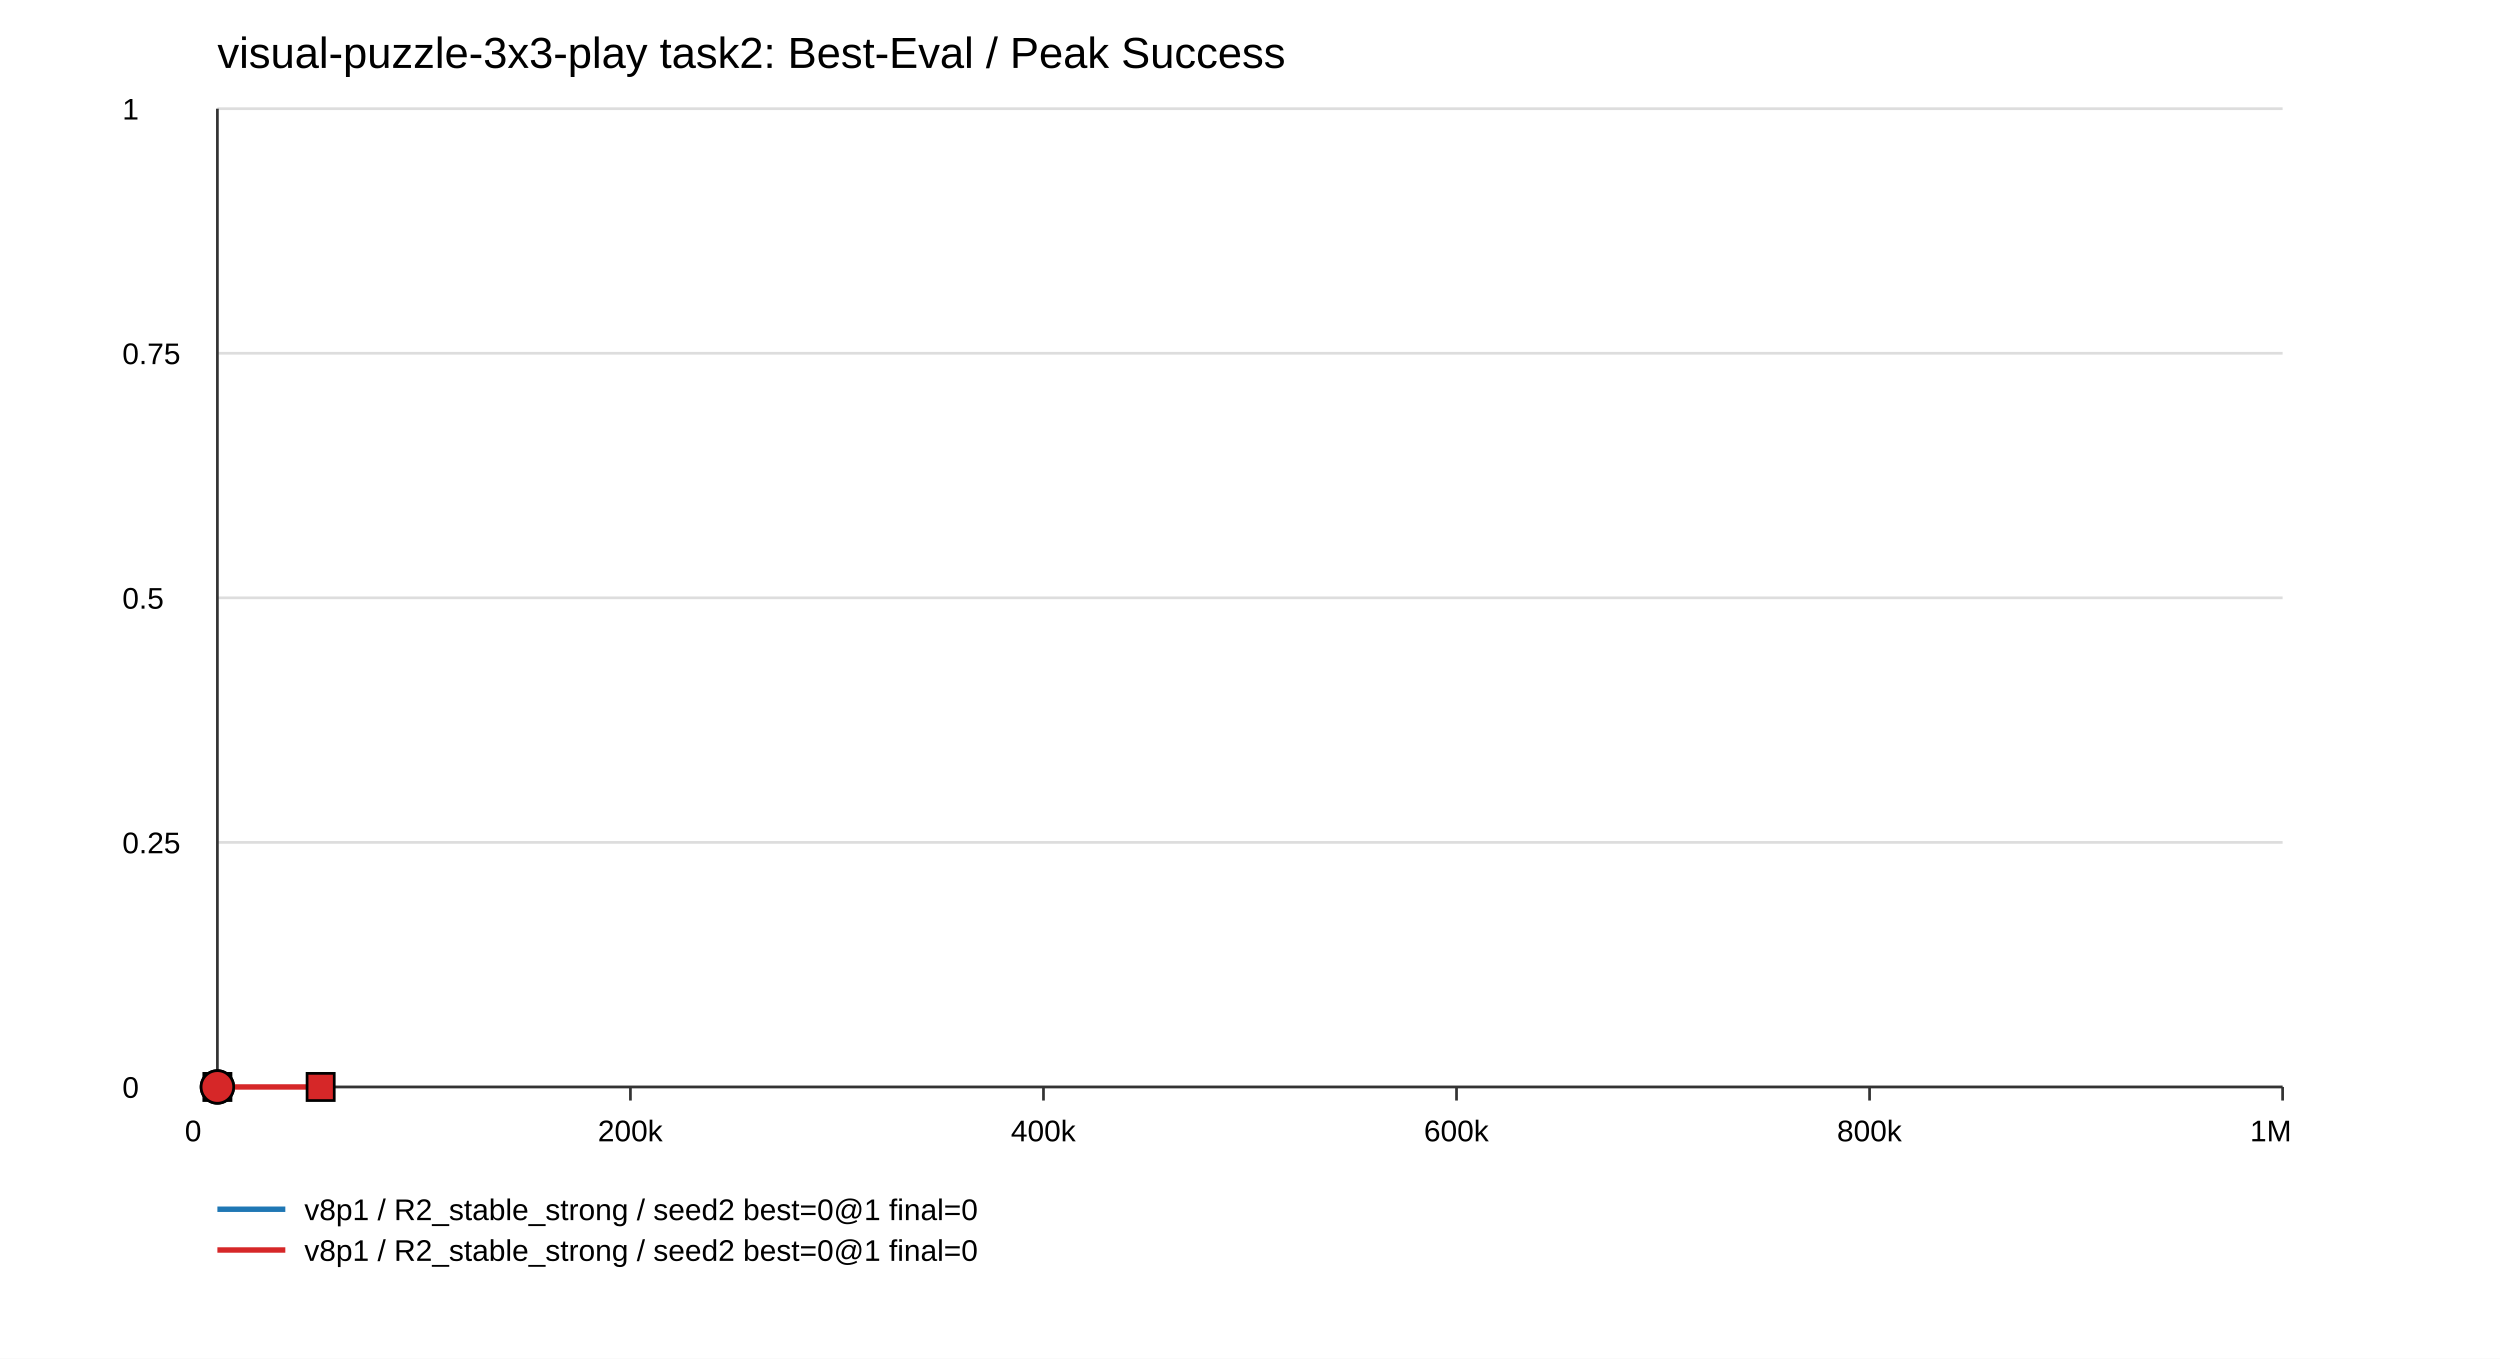
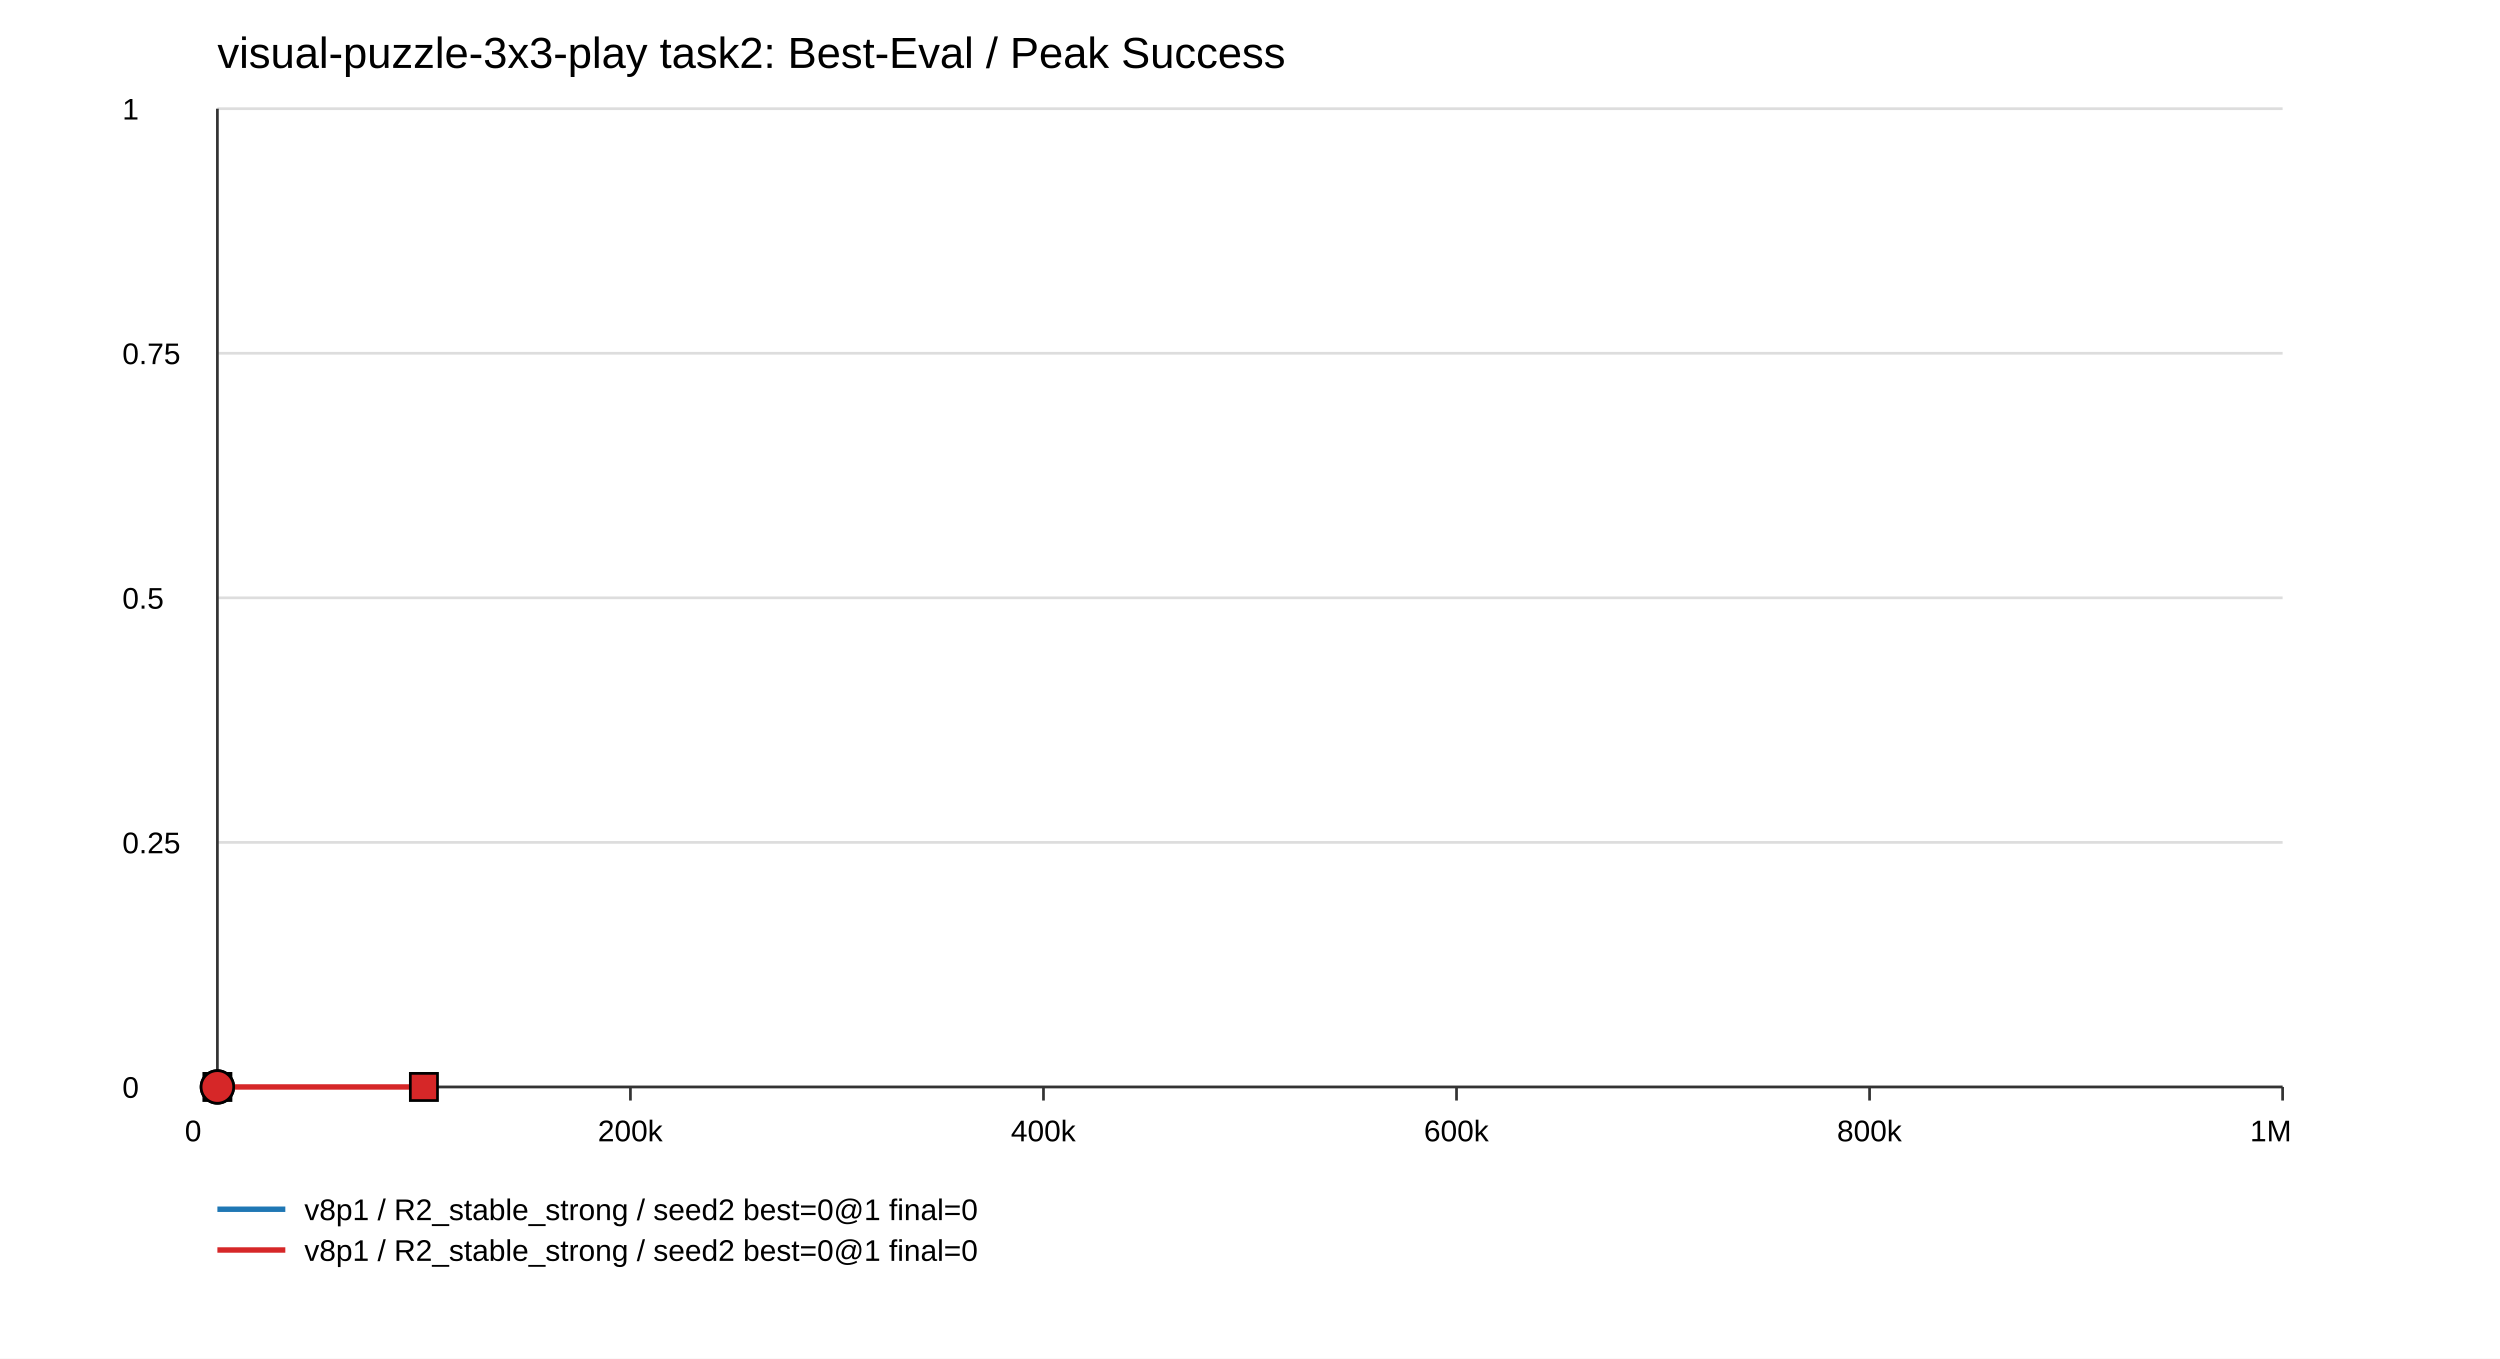
<svg xmlns="http://www.w3.org/2000/svg" width="920" height="500" viewBox="0 0 920 500">
  <rect width="100%" height="100%" fill="white" />
  <text x="80" y="25" font-family="Arial" font-size="16">visual-puzzle-3x3-play task2: Best-Eval / Peak Success</text>
  <line x1="80" y1="400.0" x2="840" y2="400.0" stroke="#ddd" />
  <text x="45" y="404.0" font-family="Arial" font-size="11">0</text>
  <line x1="80" y1="310.0" x2="840" y2="310.0" stroke="#ddd" />
  <text x="45" y="314.0" font-family="Arial" font-size="11">0.25</text>
  <line x1="80" y1="220.0" x2="840" y2="220.0" stroke="#ddd" />
  <text x="45" y="224.0" font-family="Arial" font-size="11">0.5</text>
  <line x1="80" y1="130.0" x2="840" y2="130.0" stroke="#ddd" />
  <text x="45" y="134.0" font-family="Arial" font-size="11">0.75</text>
  <line x1="80" y1="40.0" x2="840" y2="40.0" stroke="#ddd" />
  <text x="45" y="44.0" font-family="Arial" font-size="11">1</text>
  <line x1="80" y1="400" x2="840" y2="400" stroke="#333" />
  <line x1="80" y1="40" x2="80" y2="400" stroke="#333" />
  <line x1="80.0" y1="400" x2="80.0" y2="405" stroke="#333" />
  <text x="68.0" y="420" font-family="Arial" font-size="11">0</text>
  <line x1="232.0" y1="400" x2="232.0" y2="405" stroke="#333" />
  <text x="220.0" y="420" font-family="Arial" font-size="11">200k</text>
  <line x1="384.0" y1="400" x2="384.0" y2="405" stroke="#333" />
  <text x="372.0" y="420" font-family="Arial" font-size="11">400k</text>
  <line x1="536.0" y1="400" x2="536.0" y2="405" stroke="#333" />
  <text x="524.0" y="420" font-family="Arial" font-size="11">600k</text>
  <line x1="688.0" y1="400" x2="688.0" y2="405" stroke="#333" />
  <text x="676.0" y="420" font-family="Arial" font-size="11">800k</text>
  <line x1="840.0" y1="400" x2="840.0" y2="405" stroke="#333" />
  <text x="828.0" y="420" font-family="Arial" font-size="11">1M</text>
  <polyline points="80.0,400.0" fill="none" stroke="#1f77b4" stroke-width="2" />
  <circle cx="80.0" cy="400.0" r="6" fill="#1f77b4" stroke="black" />
  <rect x="75.0" y="395.0" width="10" height="10" fill="#1f77b4" stroke="black" />
  <line x1="80" y1="445" x2="105" y2="445" stroke="#1f77b4" stroke-width="2" />
  <text x="112" y="449" font-family="Arial" font-size="11">v8p1 / R2_stable_strong / seed2 best=0@1 final=0</text>
-   <polyline points="80.0,400.0 118.0,400.0" fill="none" stroke="#d62728" stroke-width="2" />
+   <polyline points="80.0,400.0 118.0,400.0 156.0,400.0" fill="none" stroke="#d62728" stroke-width="2" />
  <circle cx="80.0" cy="400.0" r="6" fill="#d62728" stroke="black" />
-   <rect x="113.0" y="395.0" width="10" height="10" fill="#d62728" stroke="black" />
+   <rect x="151.0" y="395.0" width="10" height="10" fill="#d62728" stroke="black" />
  <line x1="80" y1="460" x2="105" y2="460" stroke="#d62728" stroke-width="2" />
  <text x="112" y="464" font-family="Arial" font-size="11">v8p1 / R2_stable_strong / seed2 best=0@1 final=0</text>
</svg>
